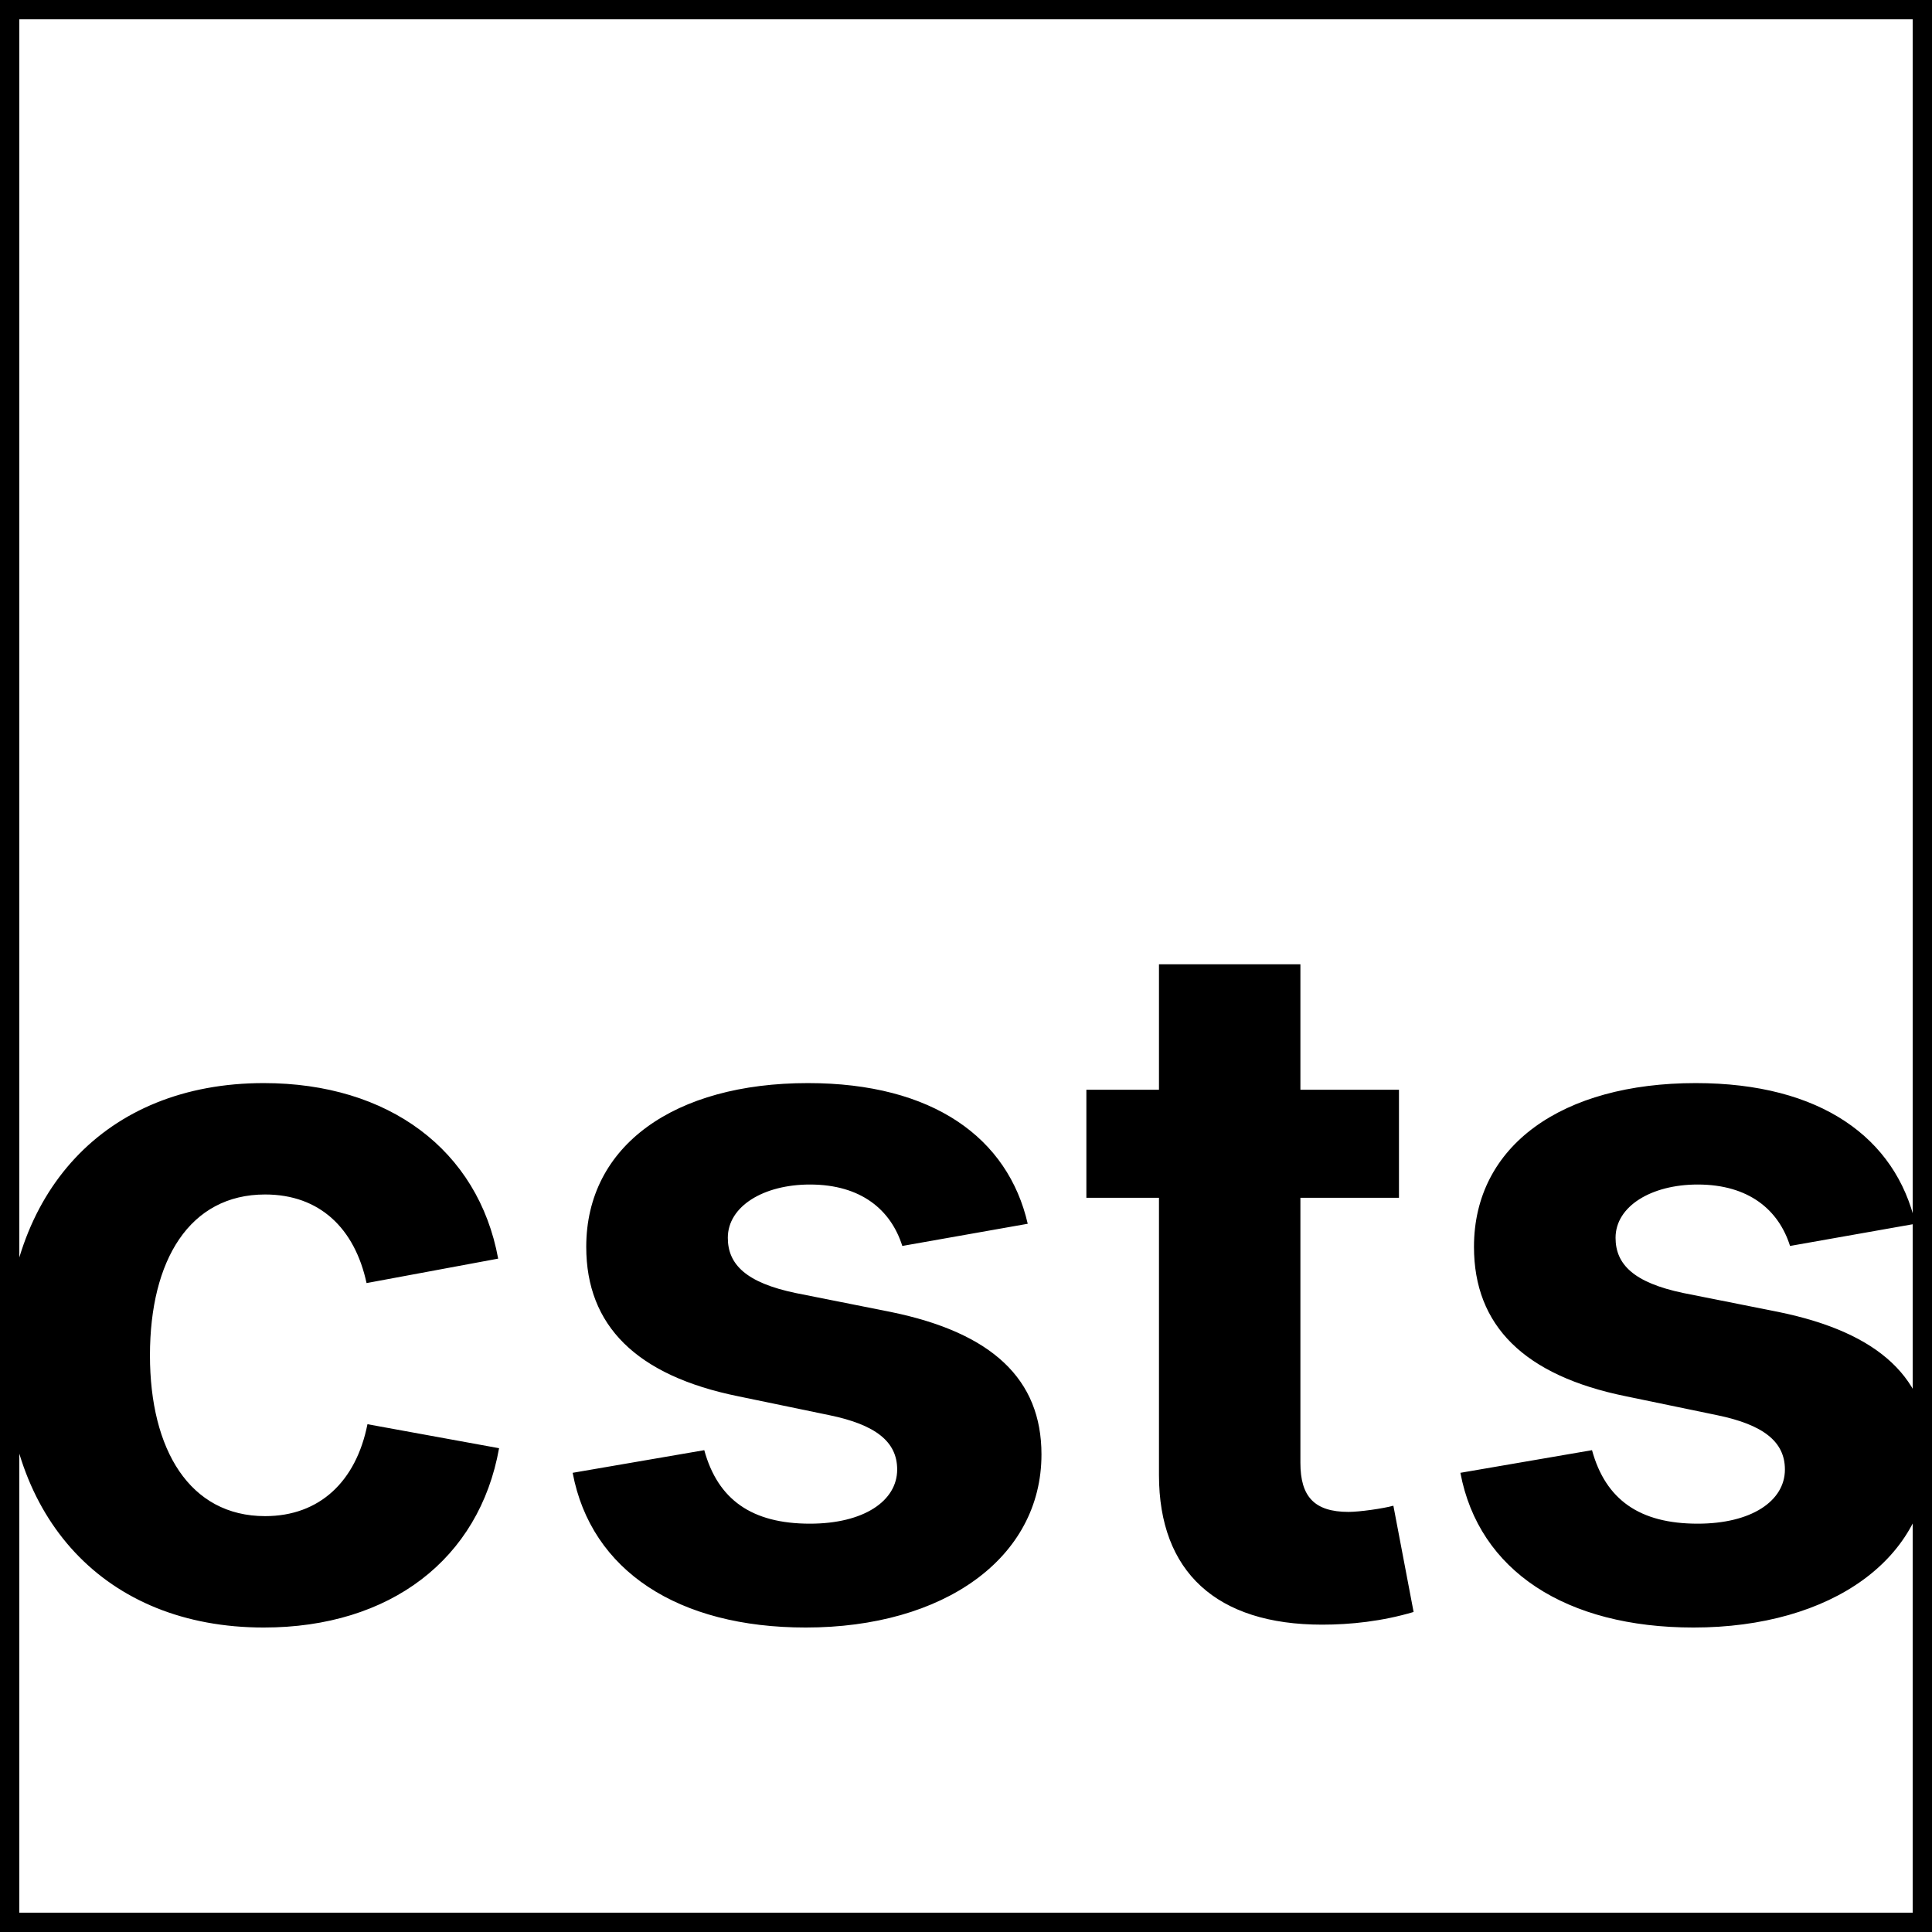
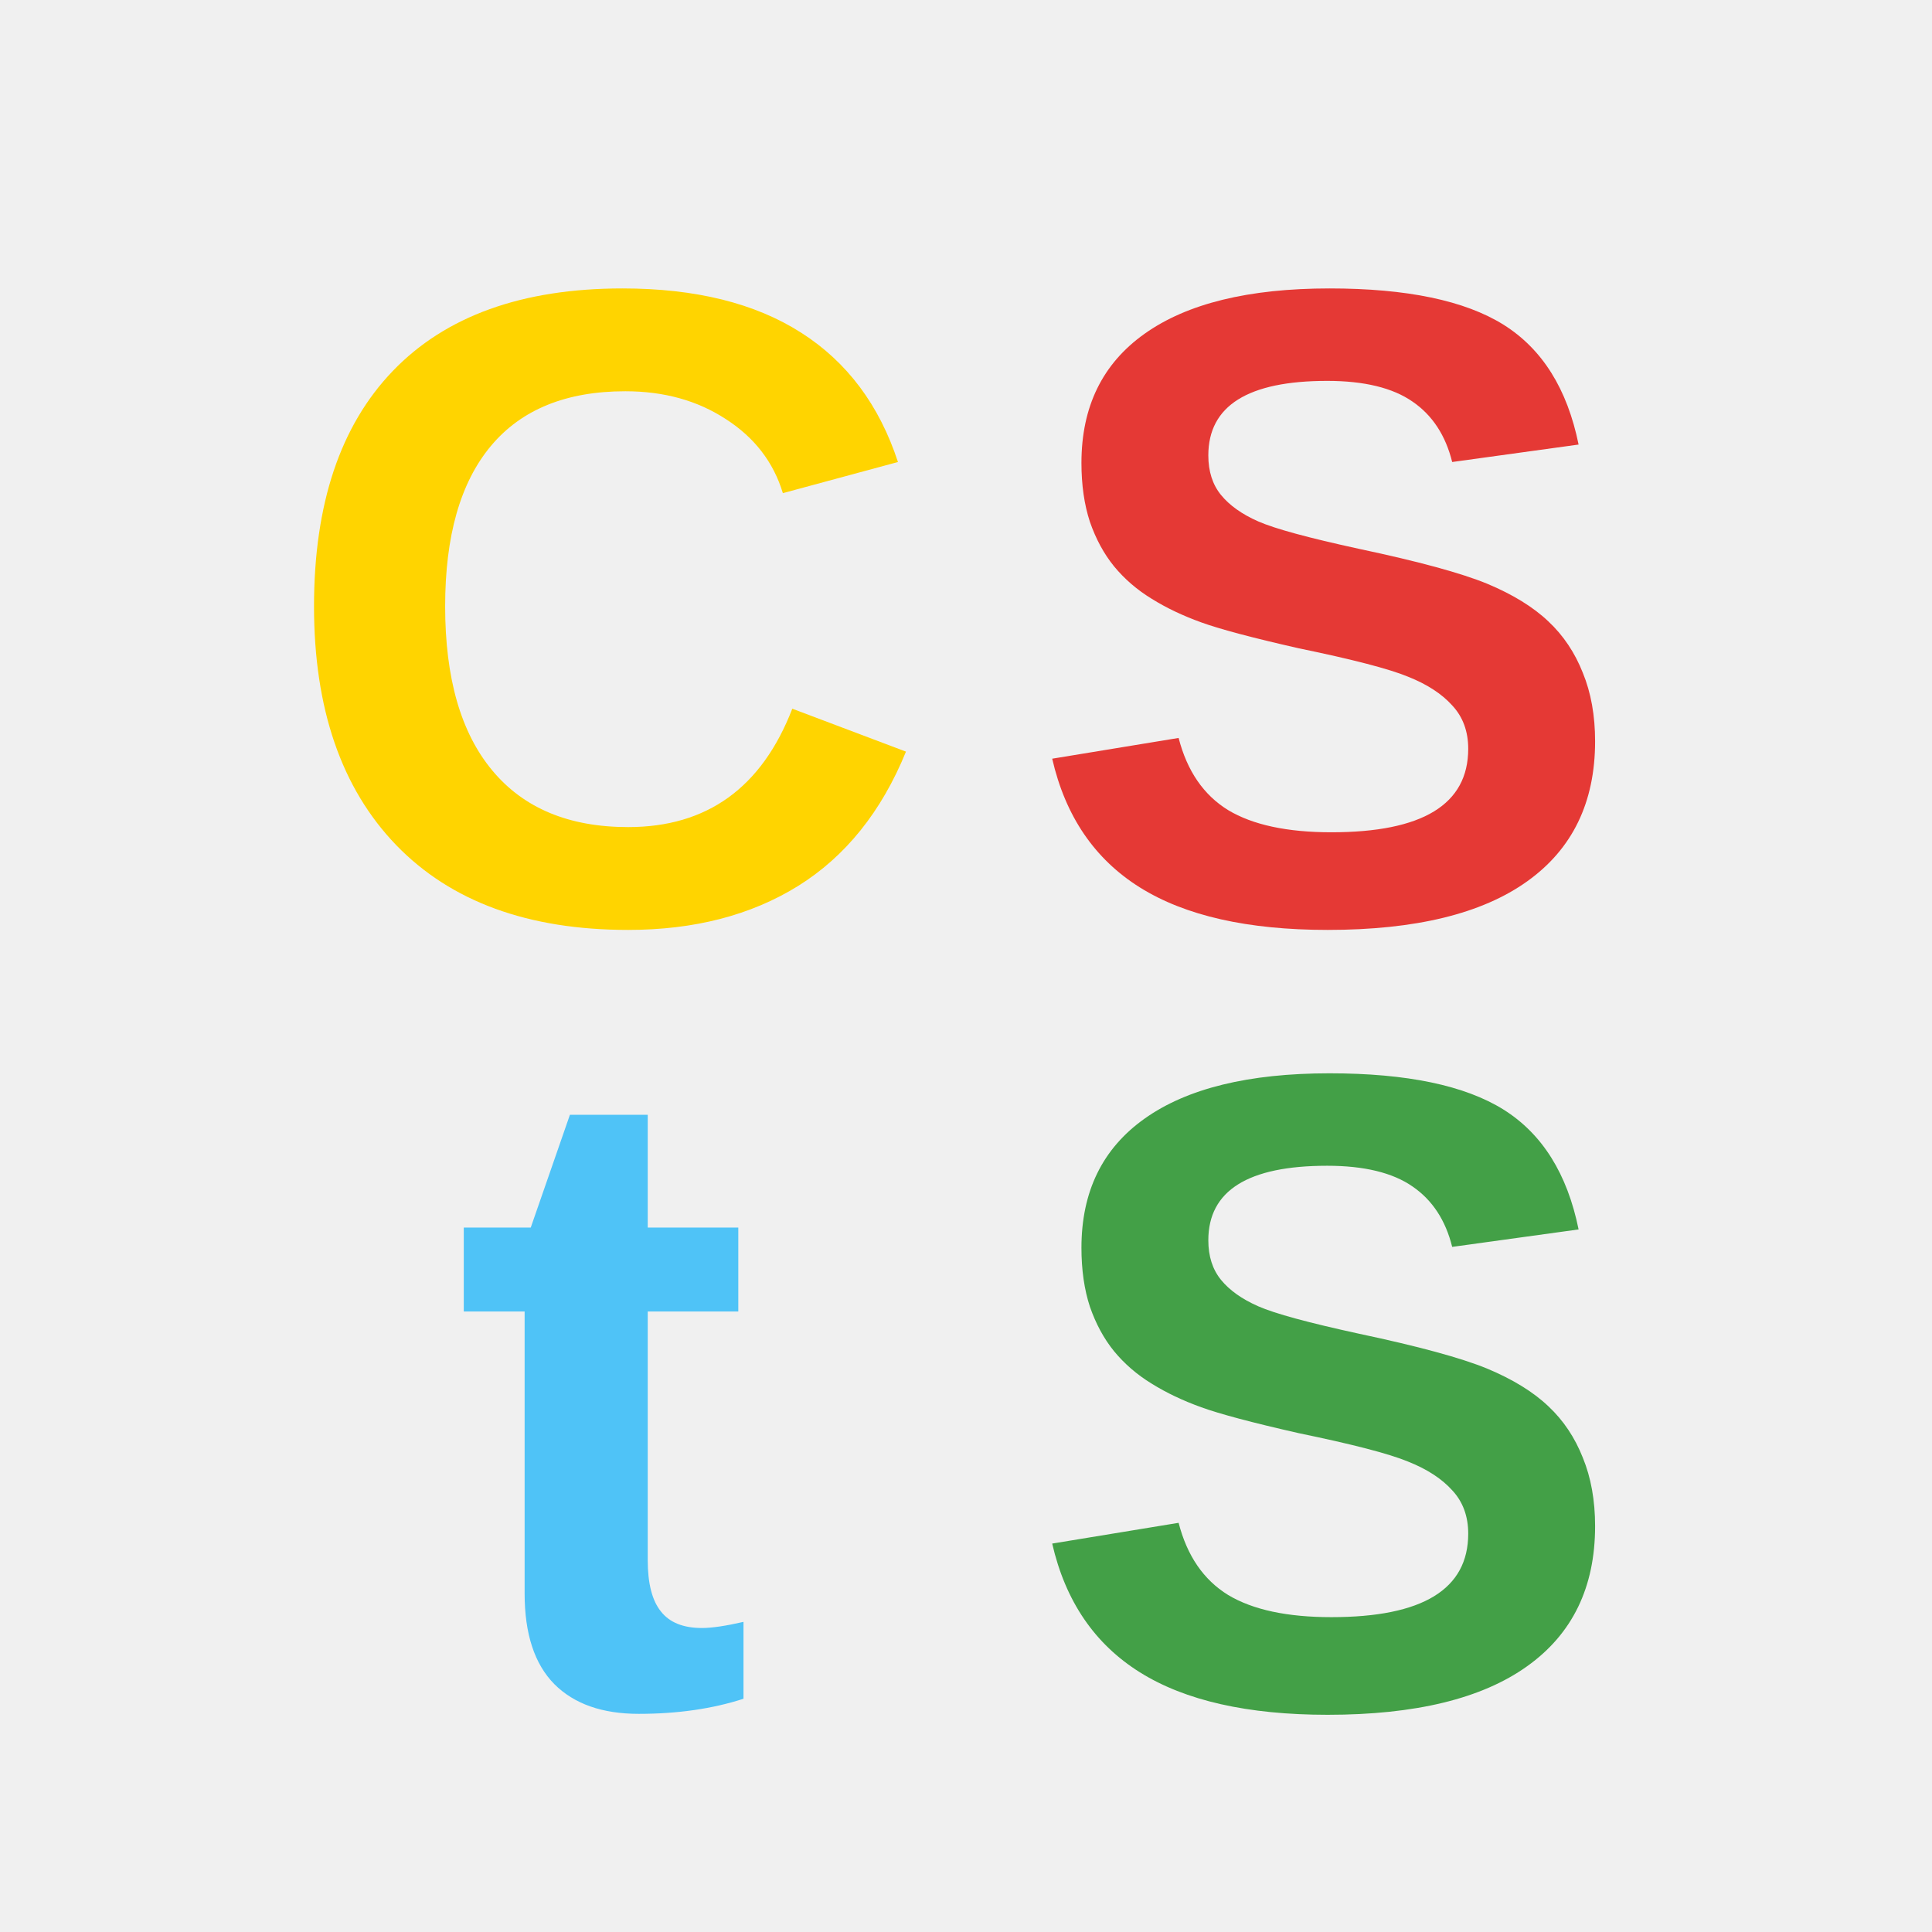
- <svg xmlns="http://www.w3.org/2000/svg" width="200" height="200" viewBox="0 0 200 200" role="img" aria-label="csts">
-   <rect width="200" height="200" fill="white" stroke="black" stroke-width="4" />
-   <text x="100" y="130" font-family="Inter, system-ui, -apple-system, 'Segoe UI', Roboto, Helvetica, Arial, sans-serif" font-size="100" font-weight="700" fill="#000" text-anchor="middle" dominant-baseline="middle">
-     csts
-   </text>
+ <svg xmlns="http://www.w3.org/2000/svg" width="64" height="64" viewBox="0 0 64 64">
+   <g font-family="Arial, Helvetica, sans-serif" font-weight="800" text-anchor="middle" dominant-baseline="middle">
+     <text x="20" y="22" font-size="30" fill="#FFD400">C</text>
+     <text x="44" y="22" font-size="30" fill="#E53935">S</text>
+     <text x="20" y="48" font-size="30" fill="#4FC3F7">t</text>
+     <text x="44" y="48" font-size="30" fill="#43A047">S</text>
+   </g>
</svg>
